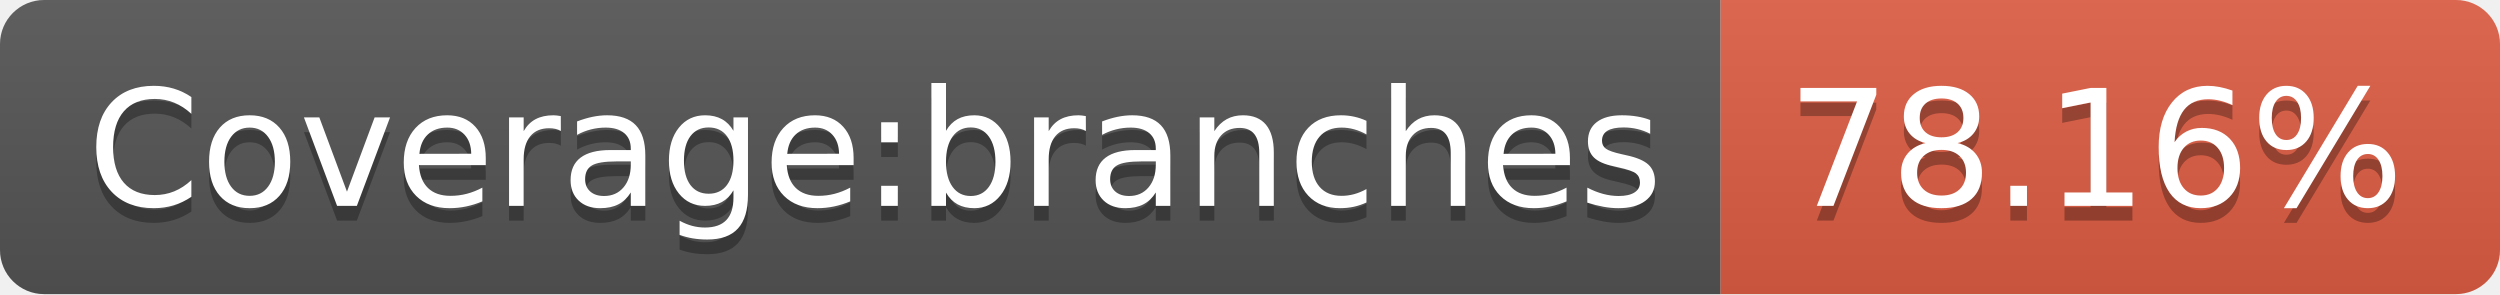
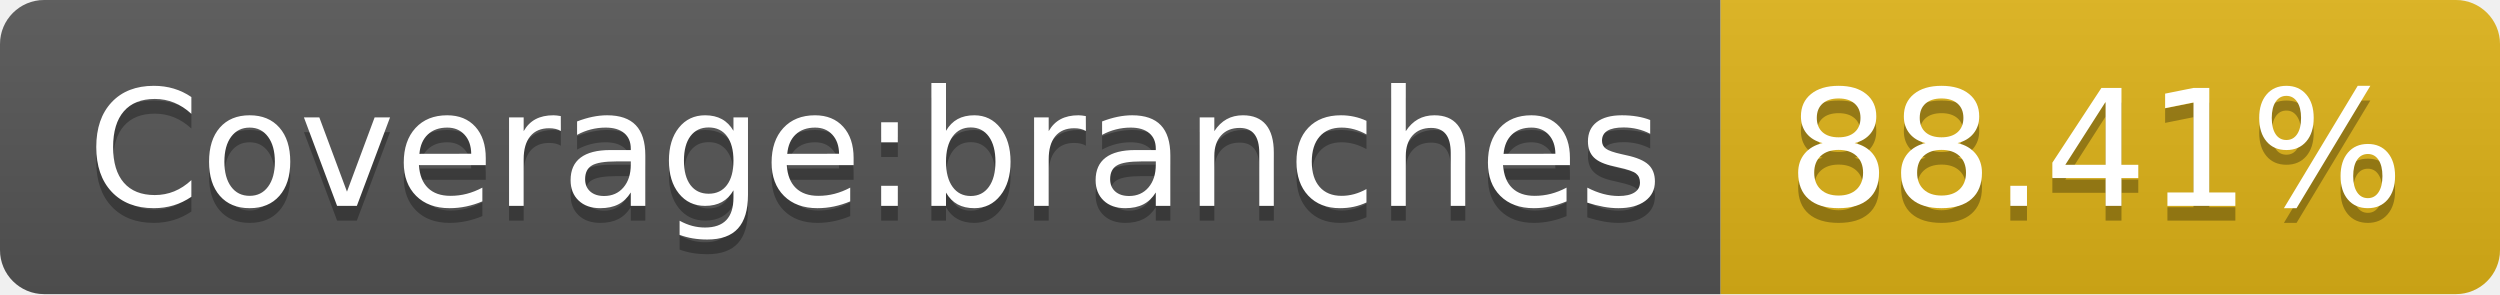
<svg xmlns="http://www.w3.org/2000/svg" width="170" height="20">
  <linearGradient id="b" x2="0" y2="100%">
    <stop offset="0" stop-color="#bbb" stop-opacity=".1" />
    <stop offset="1" stop-opacity=".1" />
  </linearGradient>
  <clipPath id="a">
    <rect width="170" height="20" rx="3" fill="#fff" />
  </clipPath>
  <g clip-path="url(#a)">
    <path fill="#555" d="M0 0h117v20H0z" />
-     <path fill="#e05d44" d="M117 0h53v20H117z" />
+     <path fill="#dfb317" d="M117 0h53v20H117z" />
    <path fill="url(#b)" d="M0 0h170v20H0z" />
  </g>
  <g fill="#fff" text-anchor="middle" font-family="DejaVu Sans,Verdana,Geneva,sans-serif" font-size="110">
    <text x="595" y="150" fill="#010101" fill-opacity=".3" transform="scale(.1)" textLength="1070">Coverage:branches</text>
    <text x="595" y="140" transform="scale(.1)" textLength="1070">Coverage:branches</text>
-     <text x="1425" y="150" fill="#010101" fill-opacity=".3" transform="scale(.1)" textLength="430">78.16%</text>
-     <text x="1425" y="140" transform="scale(.1)" textLength="430">78.16%</text>
+     <text x="1425" y="150" fill="#010101" fill-opacity=".3" transform="scale(.1)" textLength="430">88.41%</text>
+     <text x="1425" y="140" transform="scale(.1)" textLength="430">88.41%</text>
  </g>
</svg>
